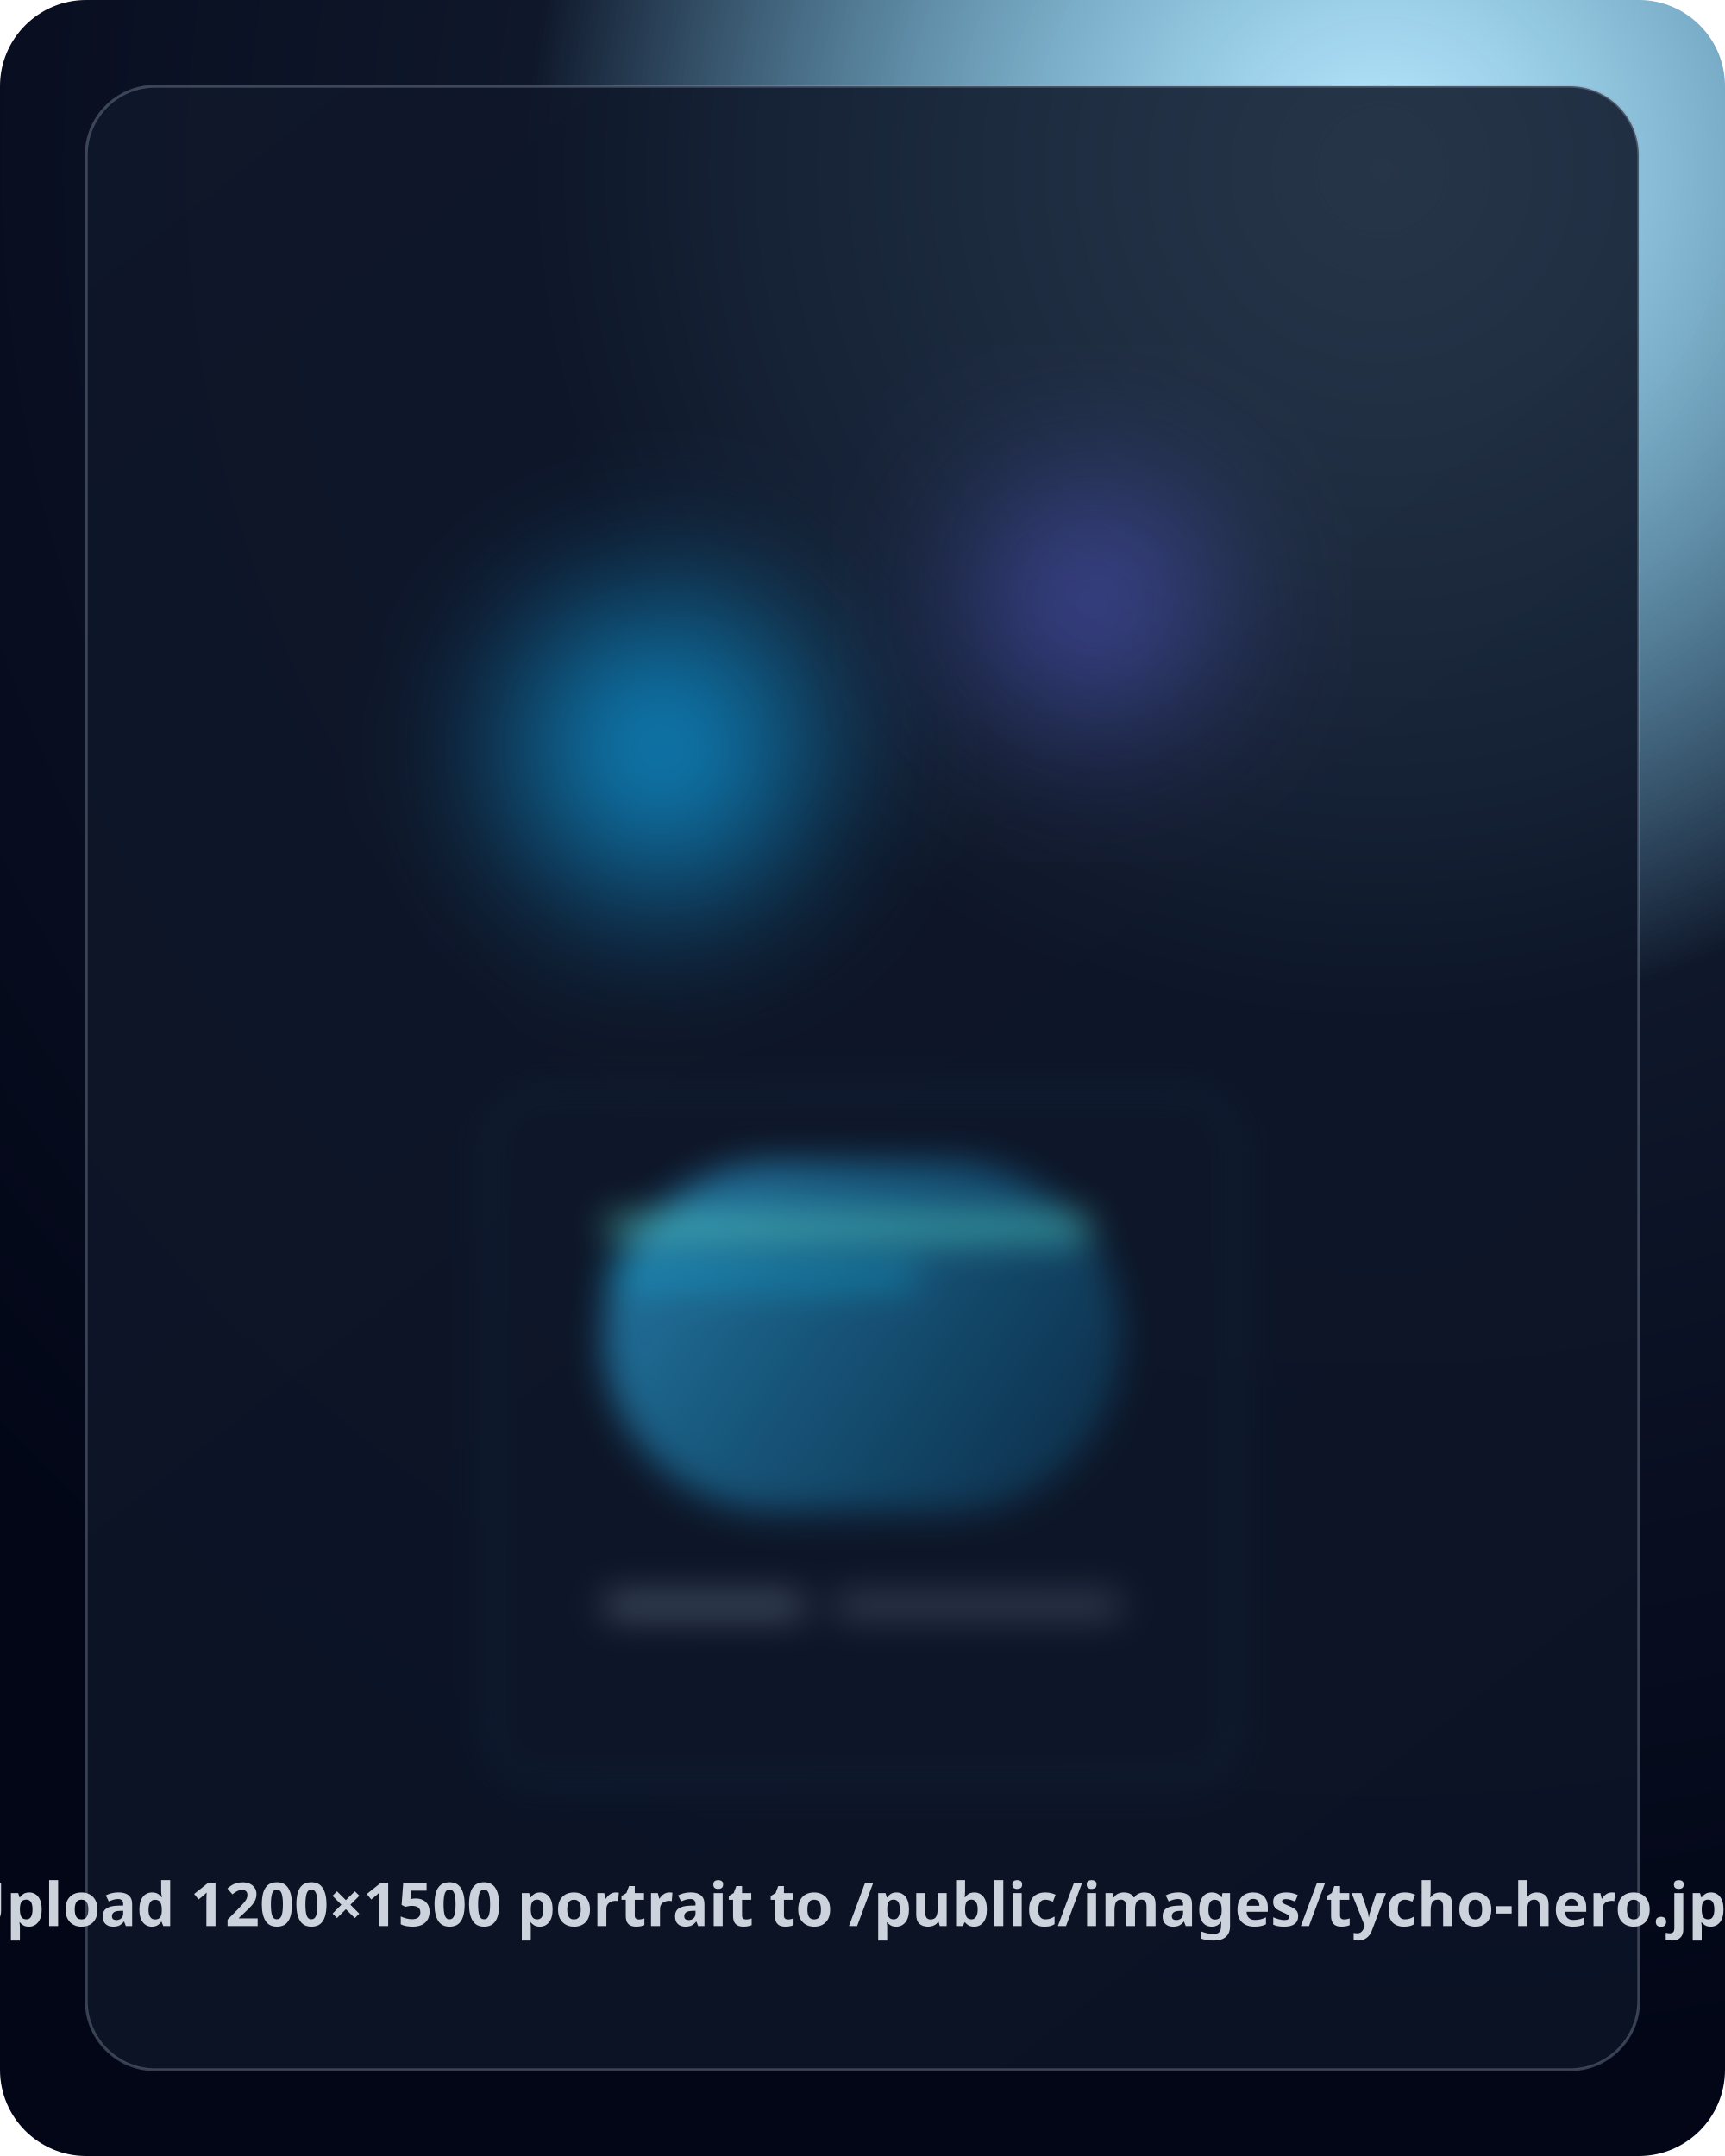
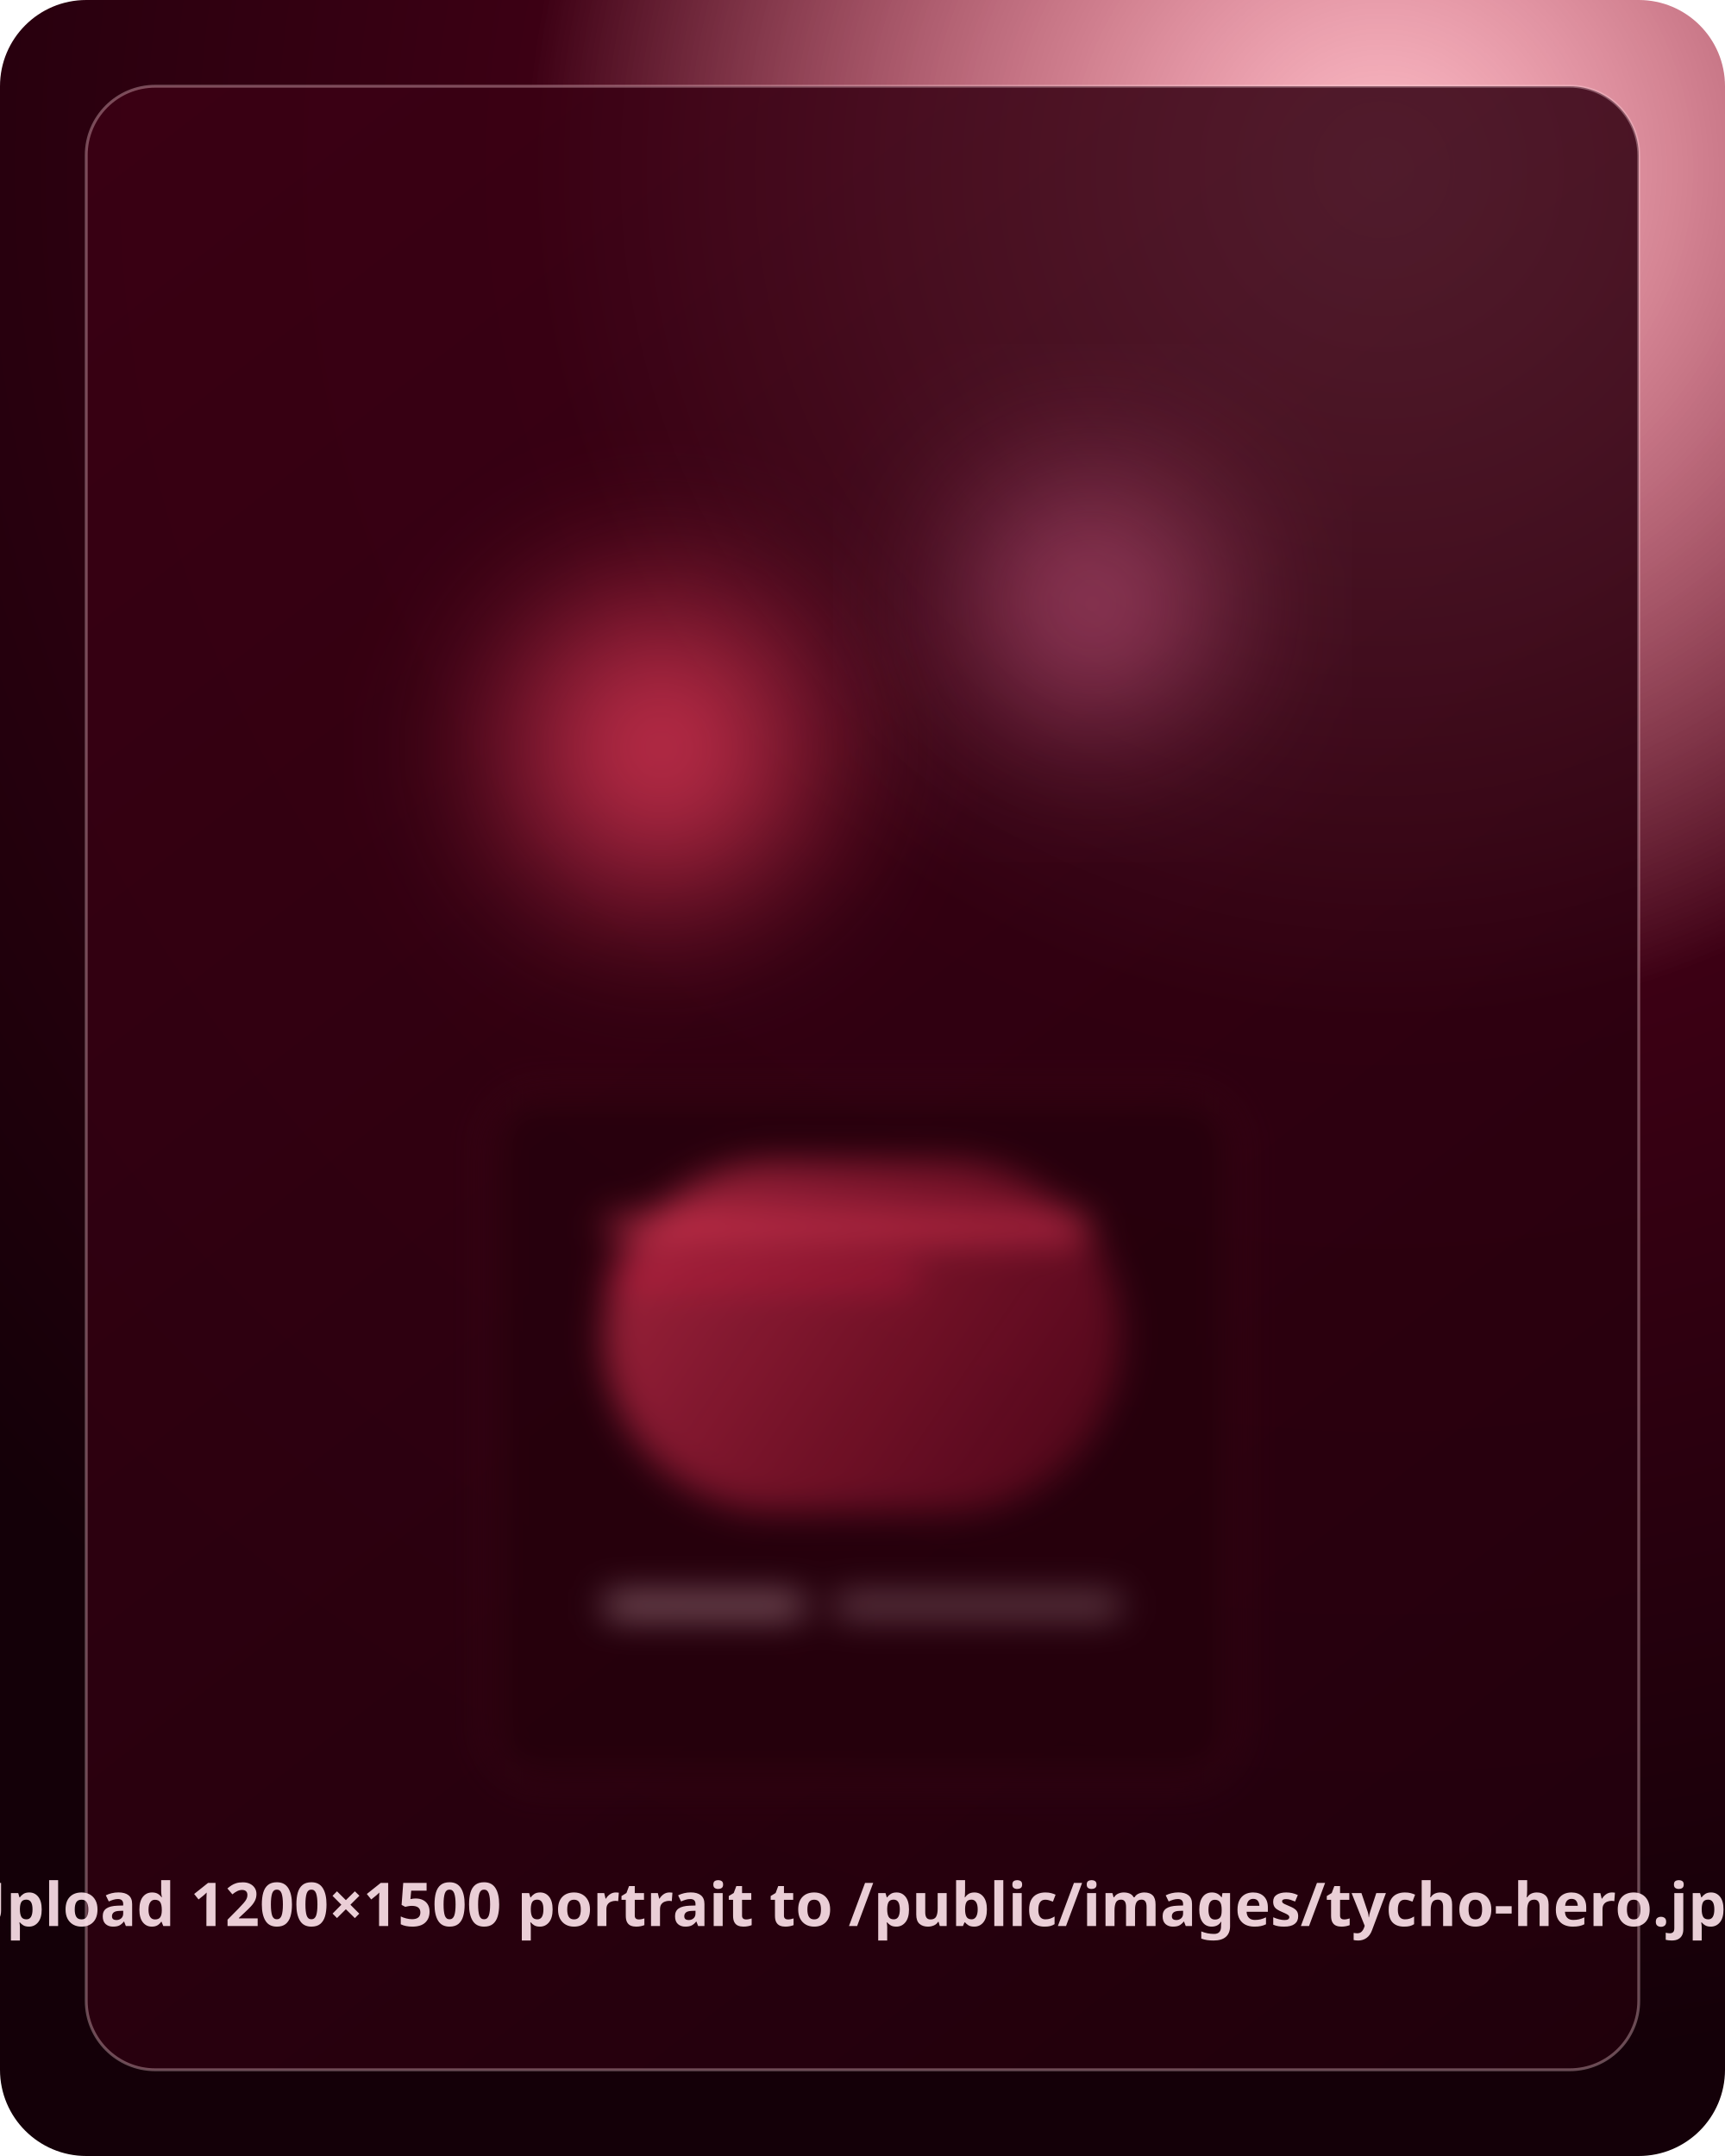
<svg xmlns="http://www.w3.org/2000/svg" width="1200" height="1500" viewBox="0 0 1200 1500" fill="none">
  <rect width="1200" height="1500" rx="60" fill="url(#paint0_radial_hero)" />
-   <rect x="60" y="60" width="1080" height="1380" rx="48" fill="url(#paint1_linear_hero)" fill-opacity="0.9" stroke="rgba(148, 163, 184, 0.35)" stroke-width="2" />
+   <rect x="60" y="60" width="1080" height="1380" rx="48" fill="url(#paint1_linear_hero)" fill-opacity="0.9" stroke="rgba(255, 214, 224, 0.35)" stroke-width="2" />
  <g filter="url(#filter0_d_hero)">
    <circle cx="460" cy="520" r="160" fill="url(#paint2_radial_hero)" fill-opacity="0.9" />
  </g>
  <g filter="url(#filter1_d_hero)">
    <circle cx="760" cy="420" r="120" fill="url(#paint3_radial_hero)" fill-opacity="0.7" />
  </g>
  <g filter="url(#filter2_d_hero)">
-     <rect x="340" y="760" width="520" height="480" rx="36" fill="rgba(15, 23, 42, 0.65)" stroke="rgba(56, 189, 248, 0.28)" stroke-width="2" />
+     <rect x="340" y="760" width="520" height="480" rx="36" fill="rgba(36, 0, 12, 0.65)" stroke="rgba(244, 63, 94, 0.32)" stroke-width="2" />
    <path d="M420 930C420 862.095 474.095 808 542 808H658C725.905 808 780 862.095 780 930V930C780 997.905 725.905 1052 658 1052H542C474.095 1052 420 997.905 420 930V930Z" fill="url(#paint4_linear_hero)" />
-     <rect x="420" y="844" width="340" height="20" rx="10" fill="rgba(94, 234, 212, 0.45)" />
-     <rect x="420" y="880" width="220" height="16" rx="8" fill="rgba(14, 197, 240, 0.35)" />
-     <rect x="420" y="1110" width="140" height="14" rx="7" fill="rgba(148, 163, 184, 0.5)" />
-     <rect x="580" y="1110" width="200" height="14" rx="7" fill="rgba(148, 163, 184, 0.35)" />
+     <rect x="420" y="844" width="340" height="20" rx="10" fill="rgba(244, 63, 94, 0.45)" />
+     <rect x="420" y="880" width="220" height="16" rx="8" fill="rgba(225, 29, 72, 0.35)" />
+     <rect x="420" y="1110" width="140" height="14" rx="7" fill="rgba(255, 214, 224, 0.5)" />
+     <rect x="580" y="1110" width="200" height="14" rx="7" fill="rgba(255, 214, 224, 0.35)" />
  </g>
-   <text x="600" y="1340" text-anchor="middle" font-family="'Space Grotesk', 'Segoe UI', sans-serif" font-size="42" font-weight="600" fill="rgba(226, 232, 240, 0.9)">Upload 1200×1500 portrait to /public/images/tycho-hero.jpg</text>
+   <text x="600" y="1340" text-anchor="middle" font-family="'Space Grotesk', 'Segoe UI', sans-serif" font-size="42" font-weight="600" fill="rgba(255, 228, 236, 0.9)">Upload 1200×1500 portrait to /public/images/tycho-hero.jpg</text>
  <defs>
    <filter id="filter0_d_hero" x="240" y="300" width="440" height="440" filterUnits="userSpaceOnUse" color-interpolation-filters="sRGB">
      <feGaussianBlur stdDeviation="40" />
    </filter>
    <filter id="filter1_d_hero" x="580" y="240" width="360" height="360" filterUnits="userSpaceOnUse" color-interpolation-filters="sRGB">
      <feGaussianBlur stdDeviation="50" />
    </filter>
    <filter id="filter2_d_hero" x="300" y="720" width="600" height="560" filterUnits="userSpaceOnUse" color-interpolation-filters="sRGB">
      <feGaussianBlur stdDeviation="12" result="blur" />
    </filter>
    <radialGradient id="paint0_radial_hero" cx="0" cy="0" r="1" gradientUnits="userSpaceOnUse" gradientTransform="translate(960 120) rotate(135) scale(1320 1320)">
-       <stop stop-color="#38BDF8" stop-opacity="0.35" />
-       <stop offset="0.45" stop-color="#0F172A" />
-       <stop offset="1" stop-color="#020617" />
+       <stop stop-color="#F43F5E" stop-opacity="0.35" />
+       <stop offset="0.45" stop-color="#3C0014" />
+       <stop offset="1" stop-color="#140008" />
    </radialGradient>
    <linearGradient id="paint1_linear_hero" x1="60" y1="60" x2="1140" y2="1440" gradientUnits="userSpaceOnUse">
-       <stop stop-color="rgba(15, 23, 42, 0.95)" />
-       <stop offset="1" stop-color="rgba(12, 20, 38, 0.95)" />
+       <stop stop-color="rgba(60, 0, 20, 0.95)" />
+       <stop offset="1" stop-color="rgba(34, 0, 12, 0.95)" />
    </linearGradient>
    <radialGradient id="paint2_radial_hero" cx="0" cy="0" r="1" gradientUnits="userSpaceOnUse" gradientTransform="translate(460 520) rotate(90) scale(160)">
-       <stop stop-color="#0EA5E9" />
-       <stop offset="1" stop-color="rgba(14, 165, 233, 0)" />
+       <stop stop-color="#F43F5E" />
+       <stop offset="1" stop-color="rgba(244, 63, 94, 0)" />
    </radialGradient>
    <radialGradient id="paint3_radial_hero" cx="0" cy="0" r="1" gradientUnits="userSpaceOnUse" gradientTransform="translate(760 420) rotate(90) scale(120)">
-       <stop stop-color="#6366F1" />
-       <stop offset="1" stop-color="rgba(99, 102, 241, 0)" />
+       <stop stop-color="#F973A6" />
+       <stop offset="1" stop-color="rgba(249, 115, 166, 0)" />
    </radialGradient>
    <linearGradient id="paint4_linear_hero" x1="420" y1="808" x2="780" y2="1052" gradientUnits="userSpaceOnUse">
-       <stop stop-color="rgba(56, 189, 248, 0.6)" />
-       <stop offset="1" stop-color="rgba(14, 165, 233, 0.15)" />
+       <stop stop-color="rgba(244, 63, 94, 0.6)" />
+       <stop offset="1" stop-color="rgba(225, 29, 72, 0.2)" />
    </linearGradient>
  </defs>
</svg>
